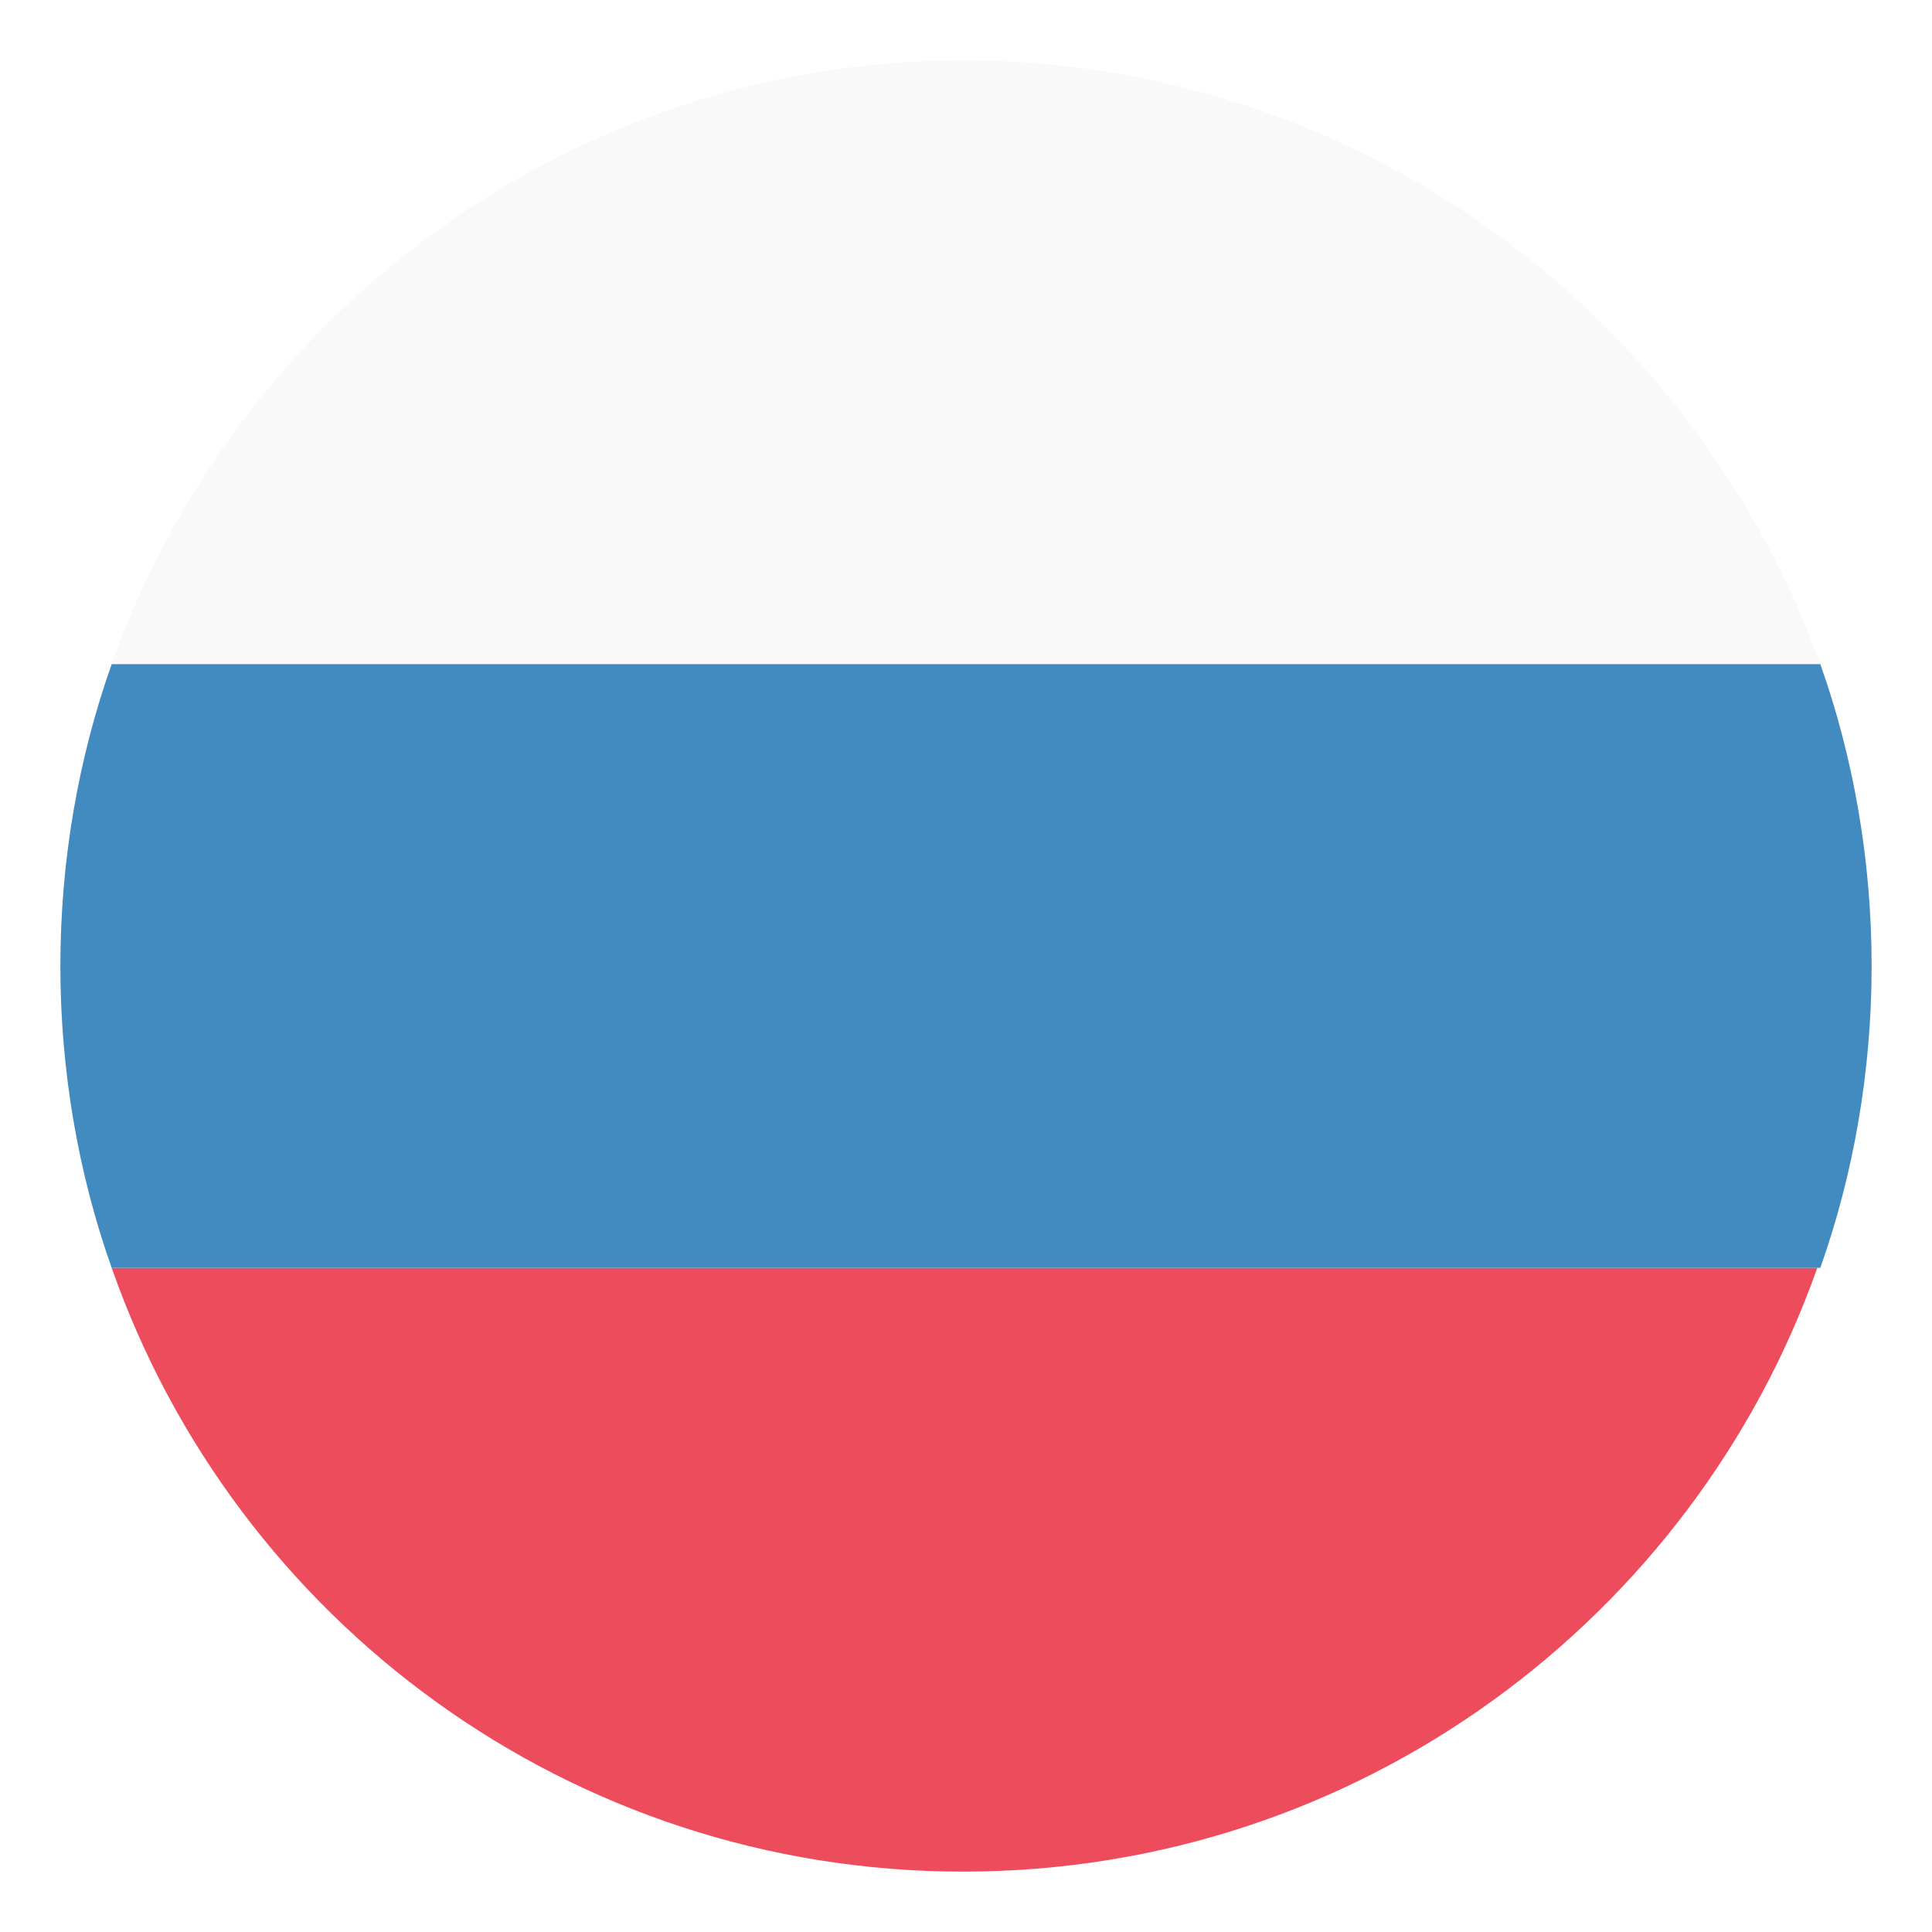
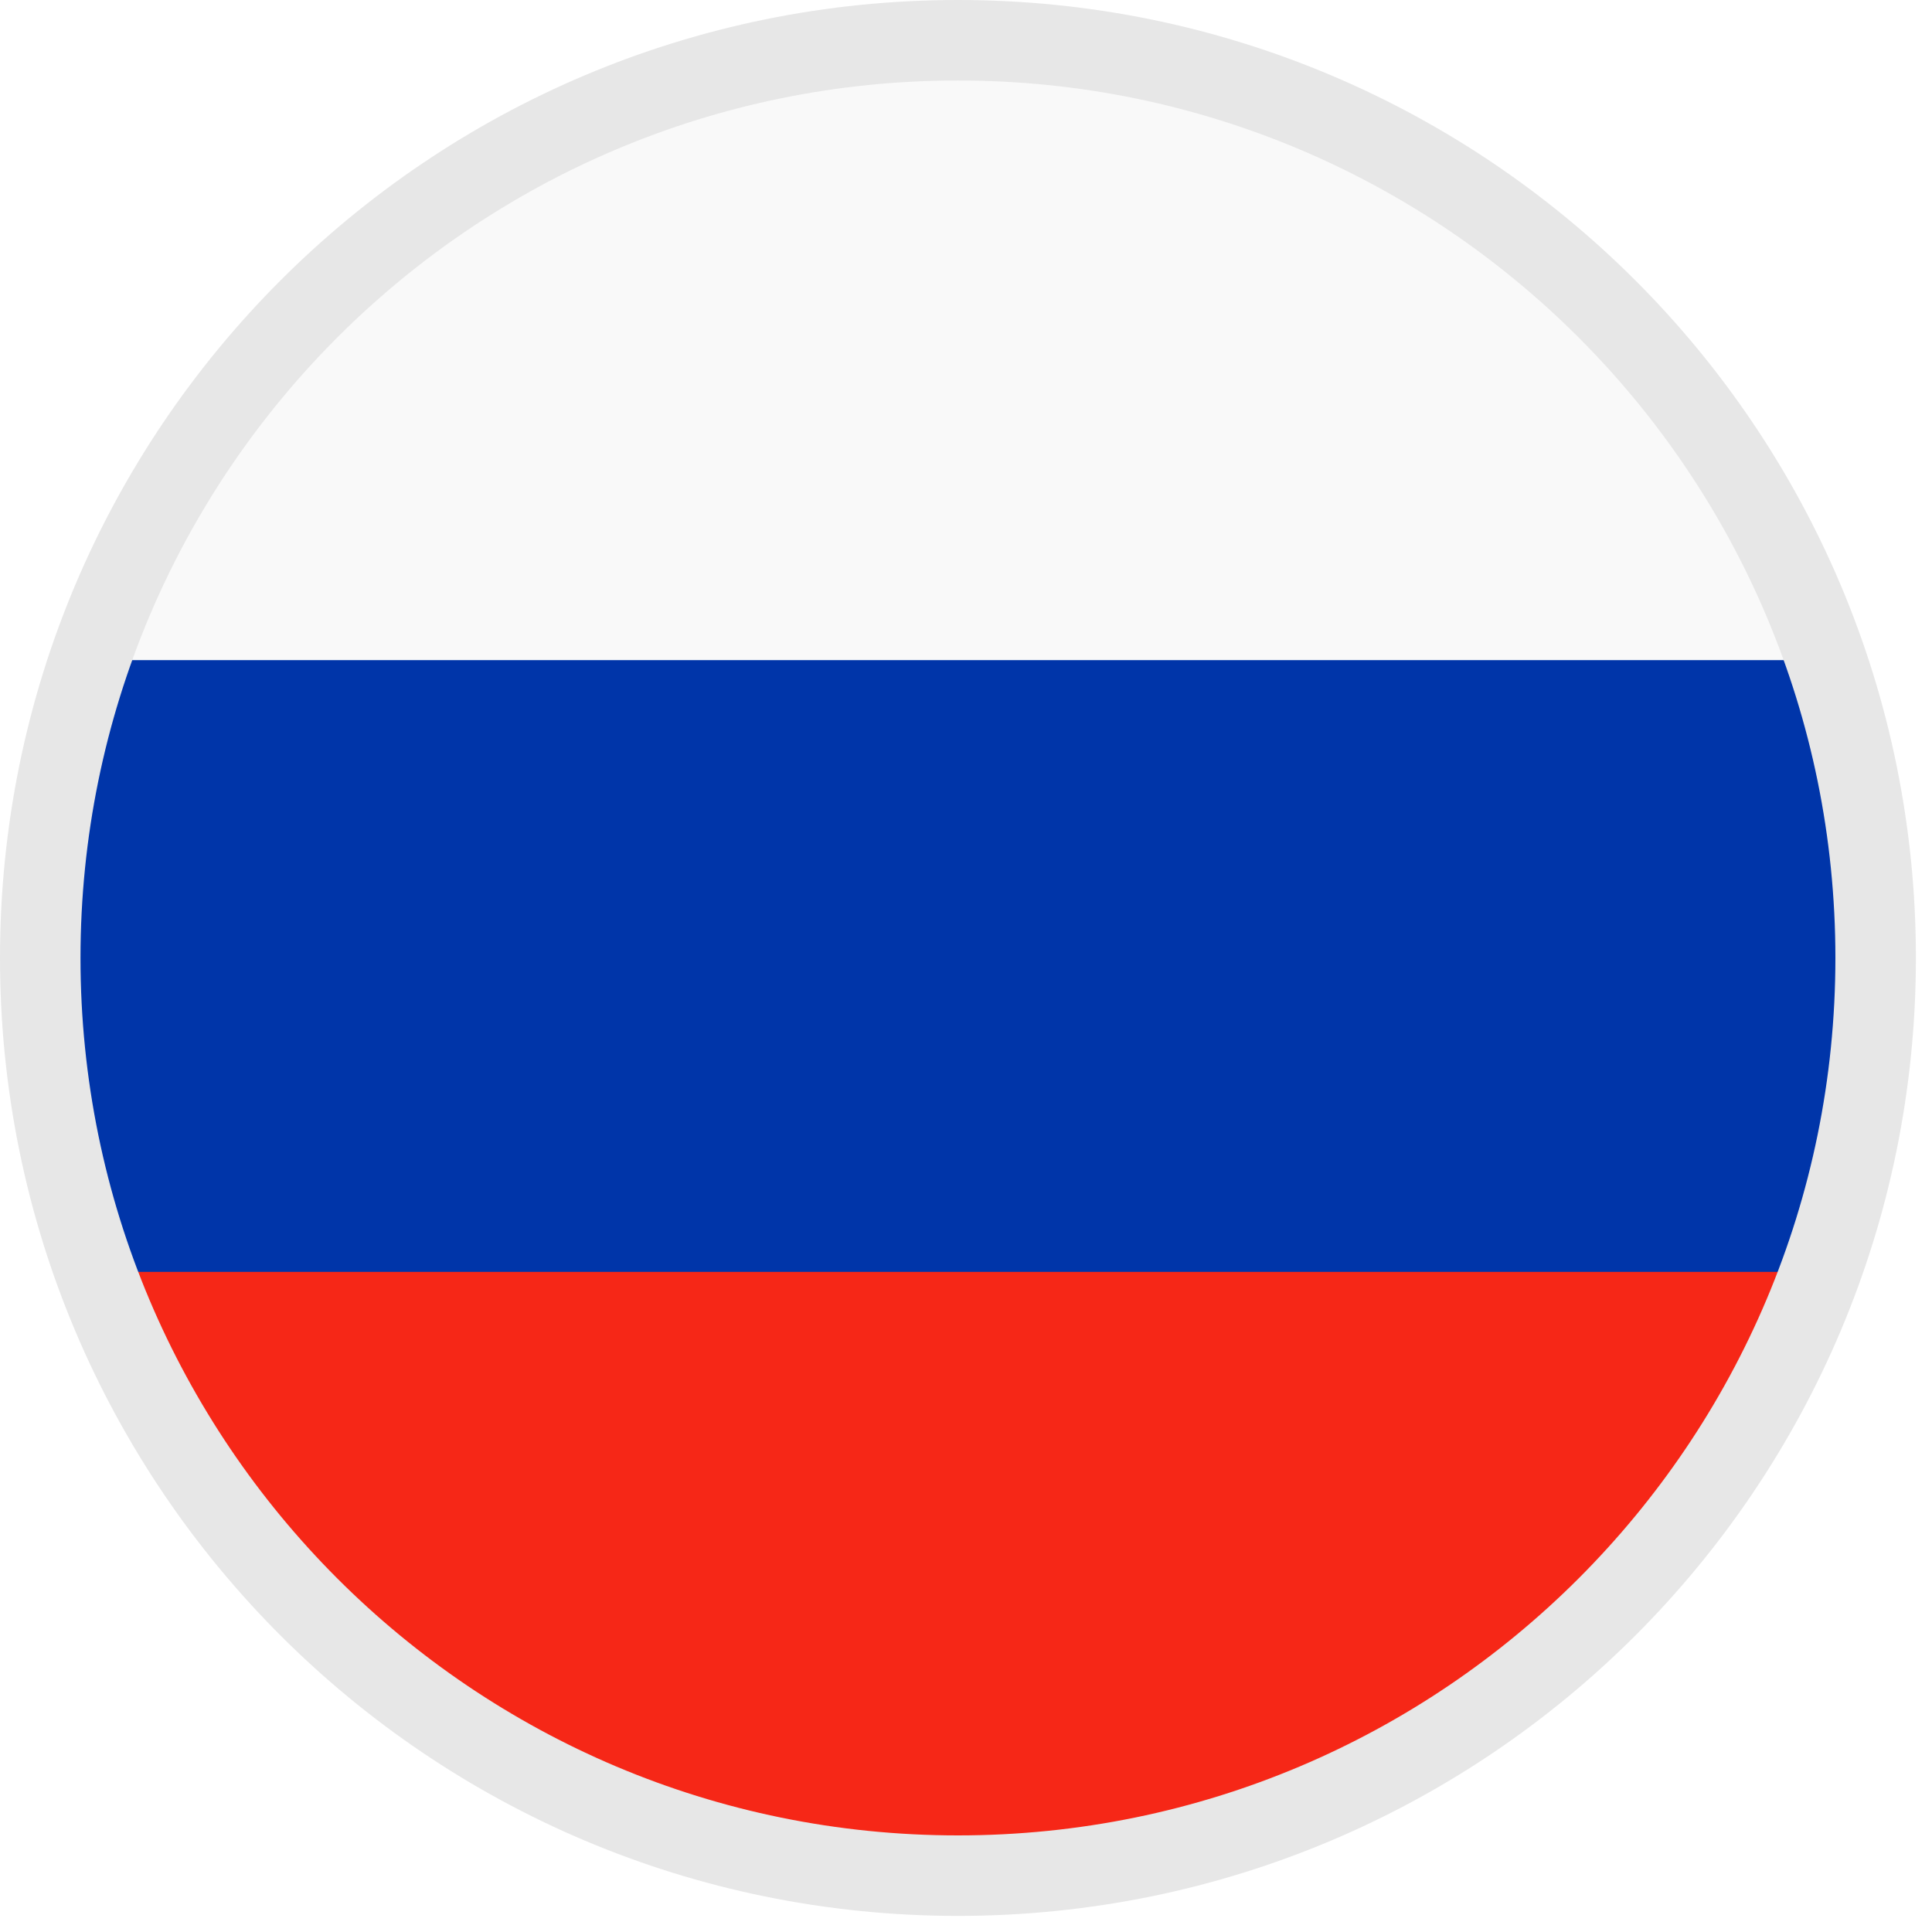
- <svg xmlns="http://www.w3.org/2000/svg" width="24" height="24" viewBox="0 0 64 64" aria-hidden="true" role="img" class="iconify iconify--emojione" preserveAspectRatio="xMidYMid meet">
-   <path d="M31.9 2c-13 0-24.1 8.4-28.2 20h56.6C56.1 10.4 45 2 31.9 2z" fill="#f9f9f9" />
-   <path d="M31.9 62c13.1 0 24.2-8.4 28.3-20H3.7c4.1 11.7 15.2 20 28.2 20z" fill="#ed4c5c" />
-   <path d="M3.7 22C2.6 25.1 2 28.5 2 32s.6 6.9 1.7 10h56.6c1.1-3.1 1.7-6.5 1.7-10s-.6-6.9-1.7-10H3.7" fill="#428bc1" />
+ <svg xmlns="http://www.w3.org/2000/svg" id="rua" data-name="ruLang" width="24" height="24">
+   <defs>
+     <style>
+       .ru-b {
+         fill: #0035a9;
+       }
+ 
+       .ru-b, .ru-c, .ru-d {
+         stroke-width: 0px;
+       }
+ 
+       .ru-e {
+         fill: none;
+         stroke: #e7e7e7;
+       }
+ 
+       .ru-c {
+         fill: #f62717;
+       }
+ 
+       .ru-d {
+         fill: #f9f9f9;
+       }
+     </style>
+   </defs>
+   <path class="ru-d" d="m11.9.7C7,.7,2.8,3.8,1.3,8.2h21.2C20.9,3.8,16.8.7,11.9.7Z" />
+   <path class="ru-c" d="m11.9,23.2c4.9,0,9.1-3.2,10.6-7.5H1.3c1.5,4.4,5.7,7.5,10.6,7.5Z" />
+   <path class="ru-b" d="m1.3,8.2c-.4,1.2-.6,2.4-.6,3.8s.2,2.6.6,3.8h21.2c.4-1.2.6-2.4.6-3.8s-.2-2.6-.6-3.8H1.3" />
+   <path class="ru-e" d="m23.3,11.9c0,6.3-5.1,11.4-11.4,11.4S.5,18.2.5,11.9,5.6.5,11.9.5s11.4,5.1,11.4,11.4Z" />
</svg>
